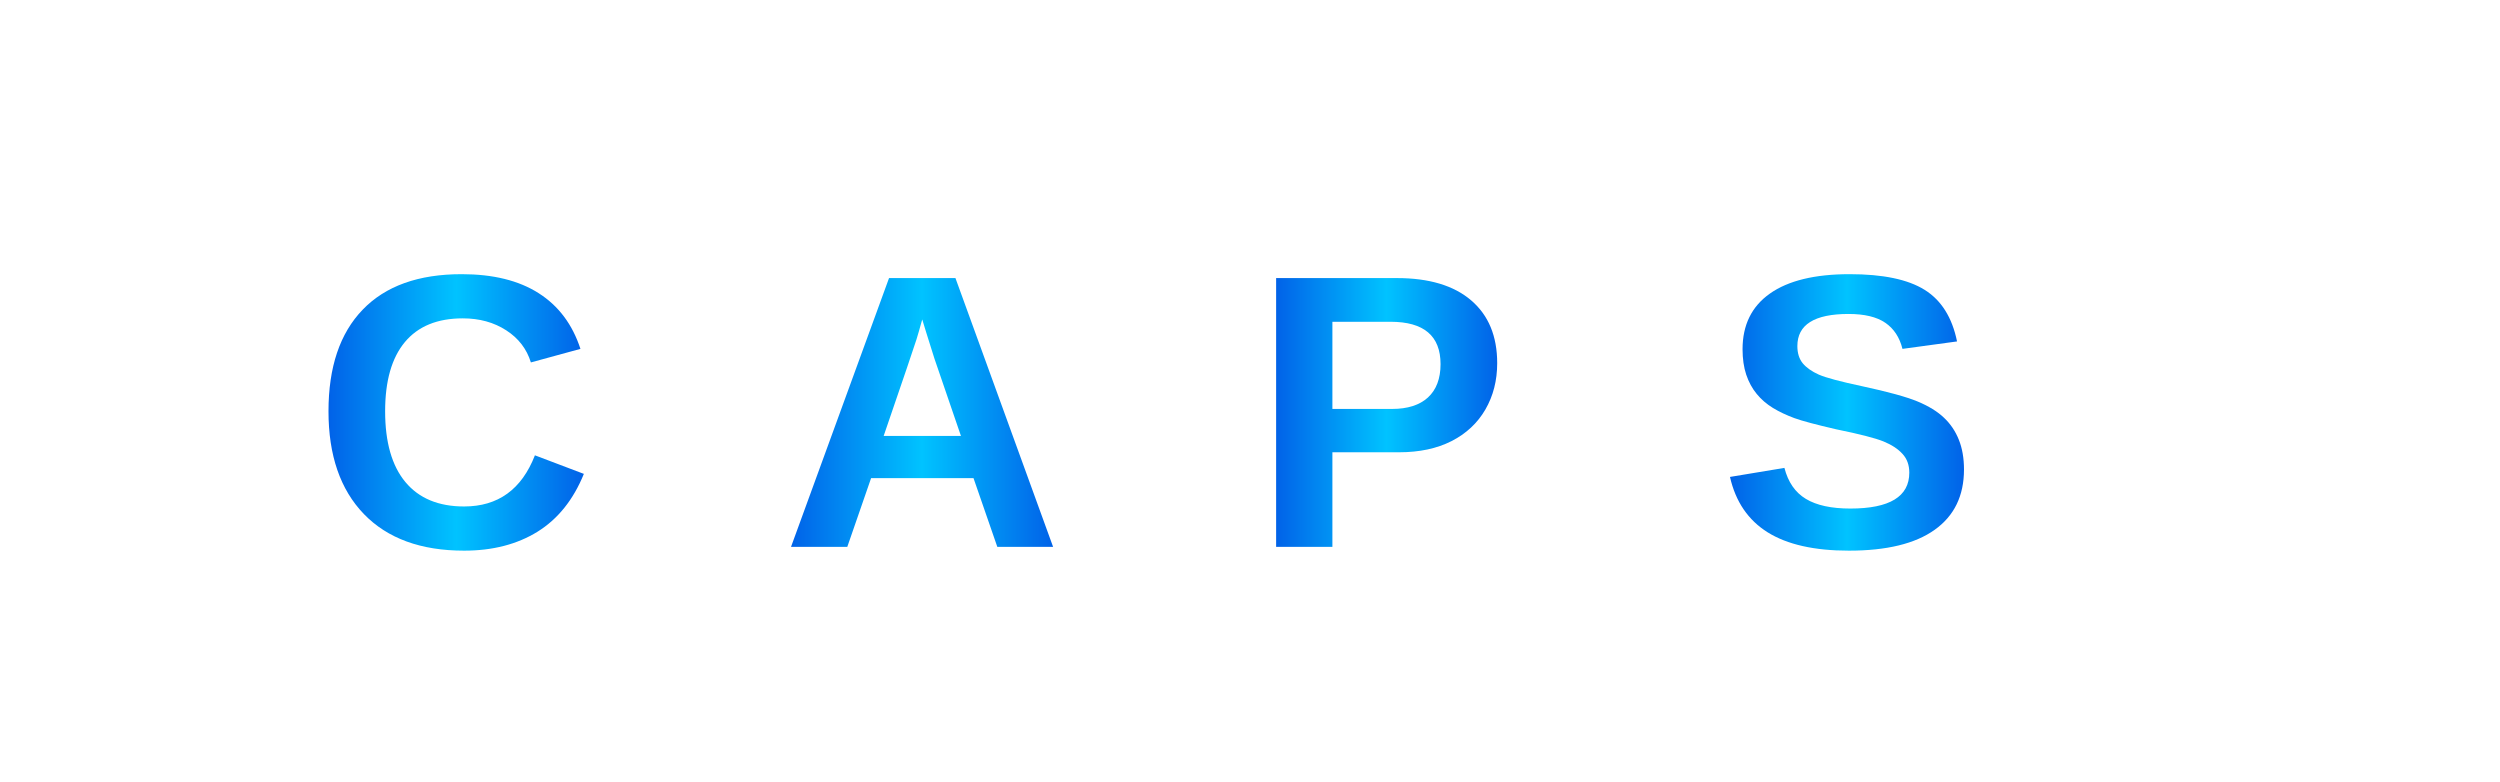
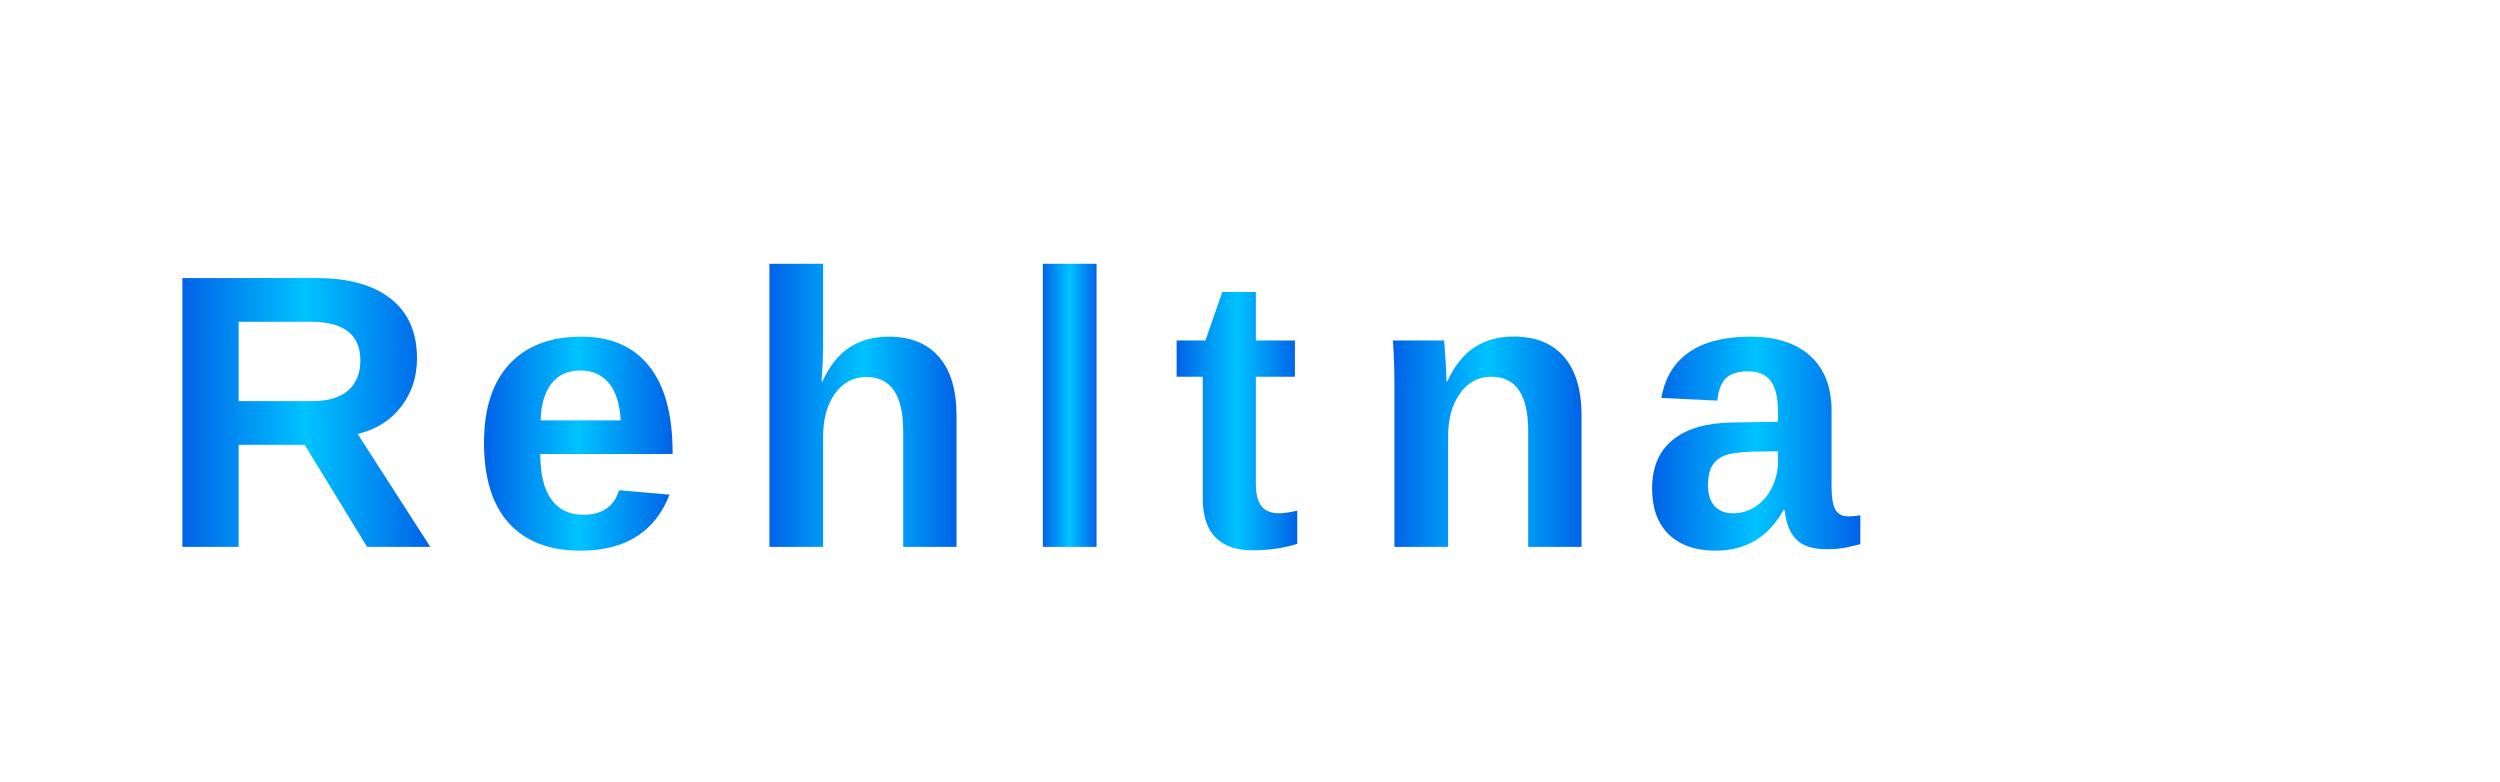
<svg xmlns="http://www.w3.org/2000/svg" width="320" height="100" viewBox="0 0 320 100" font-family="Arial" font-weight="bold">
  <defs>
    <linearGradient id="grad1" x1="0%" y1="0%" x2="100%" y2="0%">
      <stop offset="0%" stop-color="#0162e8" />
      <stop offset="50%" stop-color="#00c3ff" />
      <stop offset="100%" stop-color="#0162e8" />
    </linearGradient>
  </defs>
-   <text x="40" y="70" font-size="50" fill="url(#grad1)">C
-         <animate attributeName="opacity" values="1;0.3;1" dur="1s" repeatCount="indefinite" />
-     <animate attributeName="y" values="70;45;70" dur="1s" repeatCount="indefinite" />
+   <text x="20" y="70" font-size="50" fill="url(#grad1)">R
+         <animate attributeName="opacity" values="1;0.3;1" dur="1.5s" repeatCount="indefinite" />
+     <animate attributeName="y" values="70;45;70" dur="1.5s" repeatCount="indefinite" />
  </text>
-   <text x="100" y="70" font-size="50" fill="url(#grad1)">A
-         <animate attributeName="opacity" values="1;0.3;1" dur="1s" begin="0.2s" repeatCount="indefinite" />
-     <animate attributeName="y" values="70;45;70" dur="1s" begin="0.2s" repeatCount="indefinite" />
+   <text x="60" y="70" font-size="50" fill="url(#grad1)">e
+         <animate attributeName="opacity" values="1;0.3;1" dur="1.5s" begin="0.15s" repeatCount="indefinite" />
+     <animate attributeName="y" values="70;45;70" dur="1.5s" begin="0.15s" repeatCount="indefinite" />
  </text>
-   <text x="160" y="70" font-size="50" fill="url(#grad1)">P
-         <animate attributeName="opacity" values="1;0.3;1" dur="1s" begin="0.4s" repeatCount="indefinite" />
-     <animate attributeName="y" values="70;45;70" dur="1s" begin="0.4s" repeatCount="indefinite" />
+   <text x="95" y="70" font-size="50" fill="url(#grad1)">h
+         <animate attributeName="opacity" values="1;0.3;1" dur="1.5s" begin="0.3s" repeatCount="indefinite" />
+     <animate attributeName="y" values="70;45;70" dur="1.5s" begin="0.3s" repeatCount="indefinite" />
  </text>
-   <text x="220" y="70" font-size="50" fill="url(#grad1)">S
-         <animate attributeName="opacity" values="1;0.3;1" dur="1s" begin="0.6s" repeatCount="indefinite" />
-     <animate attributeName="y" values="70;45;70" dur="1s" begin="0.6s" repeatCount="indefinite" />
+   <text x="130" y="70" font-size="50" fill="url(#grad1)">l
+         <animate attributeName="opacity" values="1;0.3;1" dur="1.5s" begin="0.45s" repeatCount="indefinite" />
+     <animate attributeName="y" values="70;45;70" dur="1.5s" begin="0.45s" repeatCount="indefinite" />
+   </text>
+   <text x="150" y="70" font-size="50" fill="url(#grad1)">t
+         <animate attributeName="opacity" values="1;0.3;1" dur="1.5s" begin="0.6s" repeatCount="indefinite" />
+     <animate attributeName="y" values="70;45;70" dur="1.5s" begin="0.6s" repeatCount="indefinite" />
+   </text>
+   <text x="175" y="70" font-size="50" fill="url(#grad1)">n
+         <animate attributeName="opacity" values="1;0.3;1" dur="1.5s" begin="0.75s" repeatCount="indefinite" />
+     <animate attributeName="y" values="70;45;70" dur="1.5s" begin="0.75s" repeatCount="indefinite" />
+   </text>
+   <text x="210" y="70" font-size="50" fill="url(#grad1)">a
+         <animate attributeName="opacity" values="1;0.3;1" dur="1.5s" begin="0.9s" repeatCount="indefinite" />
+     <animate attributeName="y" values="70;45;70" dur="1.5s" begin="0.9s" repeatCount="indefinite" />
  </text>
</svg>
